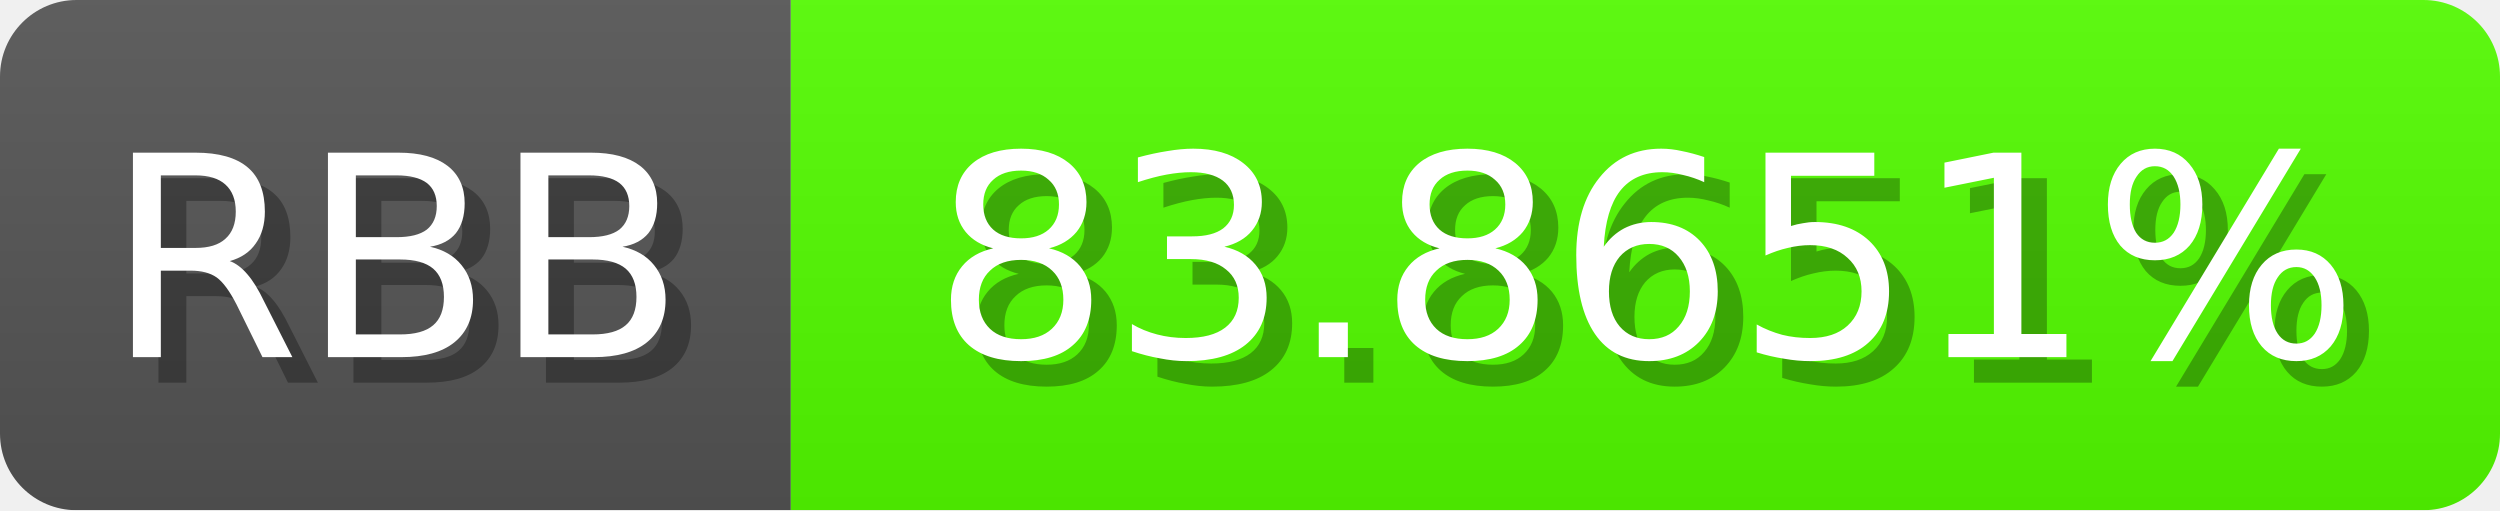
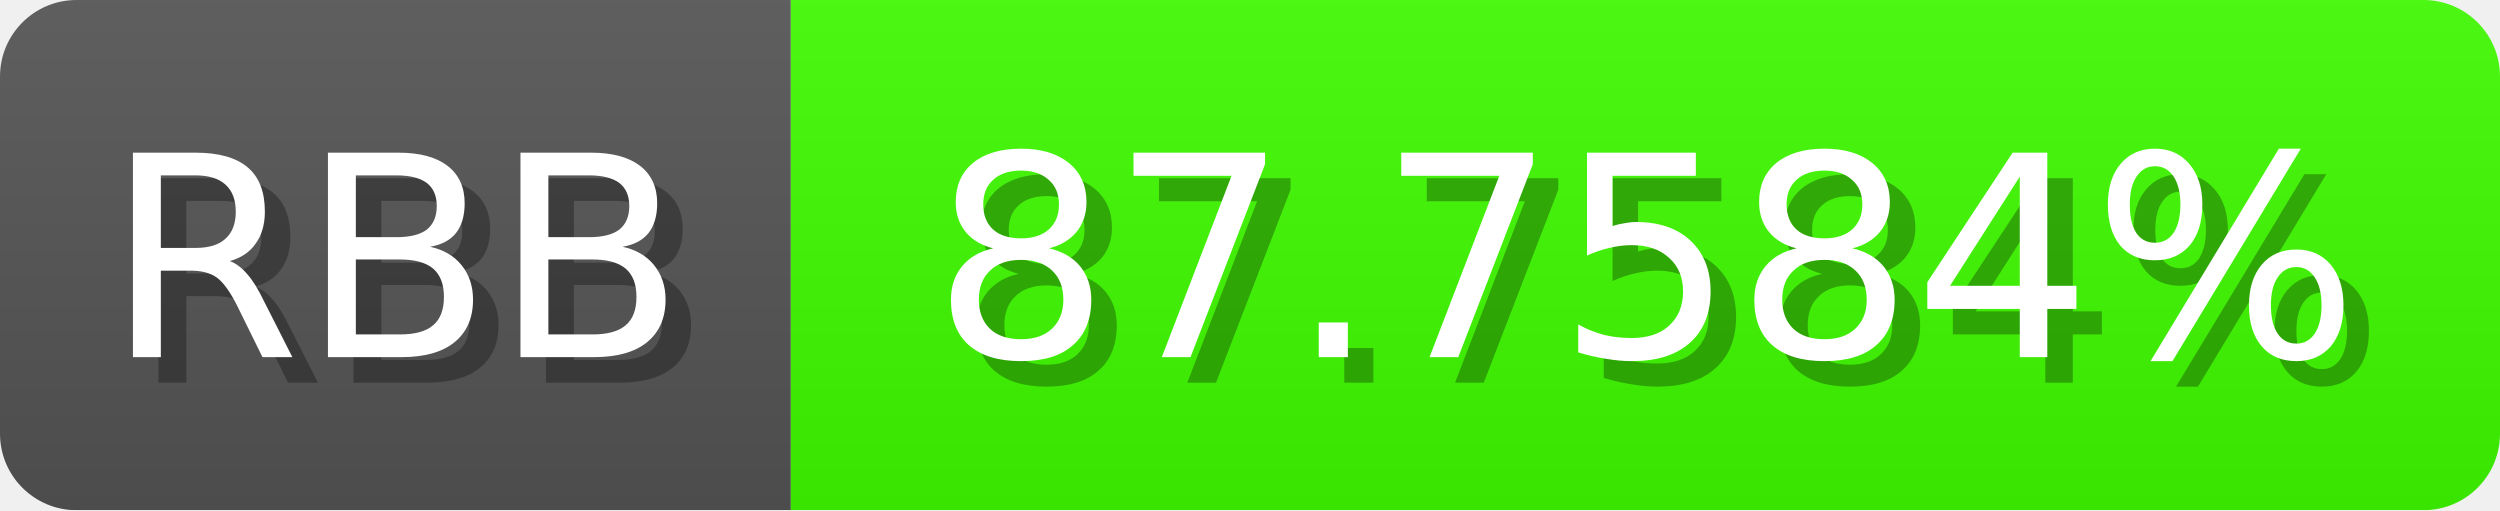
<svg xmlns="http://www.w3.org/2000/svg" width="98" height="20">
  <linearGradient id="b" x2="0" y2="100%">
    <stop offset="0" stop-color="#bbb" stop-opacity=".1" />
    <stop offset="1" stop-opacity=".1" />
  </linearGradient>
  <mask id="anybadge_1">
    <rect width="98" height="20" rx="3" fill="#fff" />
  </mask>
  <g mask="url(#anybadge_1)">
    <path fill="#555" d="M0 0h31v20H0z" />
-     <path fill="#53ff00" d="M31 0h67v20H31z" />
+     <path fill="#3fff00" d="M31 0h67v20H31z" />
    <path fill="url(#b)" d="M0 0h98v20H0z" />
  </g>
  <g fill="#fff" text-anchor="middle" font-family="DejaVu Sans,Verdana,Geneva,sans-serif" font-size="11">
    <text x="16.5" y="15" fill="#010101" fill-opacity=".3">RBB</text>
    <text x="15.5" y="14">RBB</text>
  </g>
  <g fill="#fff" text-anchor="middle" font-family="DejaVu Sans,Verdana,Geneva,sans-serif" font-size="11">
-     <text x="65.5" y="15" fill="#010101" fill-opacity=".3">83.8651%</text>
-     <text x="64.5" y="14">83.8651%</text>
+     <text x="65.5" y="15" fill="#010101" fill-opacity=".3">87.7584%</text>
+     <text x="64.5" y="14">87.7584%</text>
  </g>
</svg>
